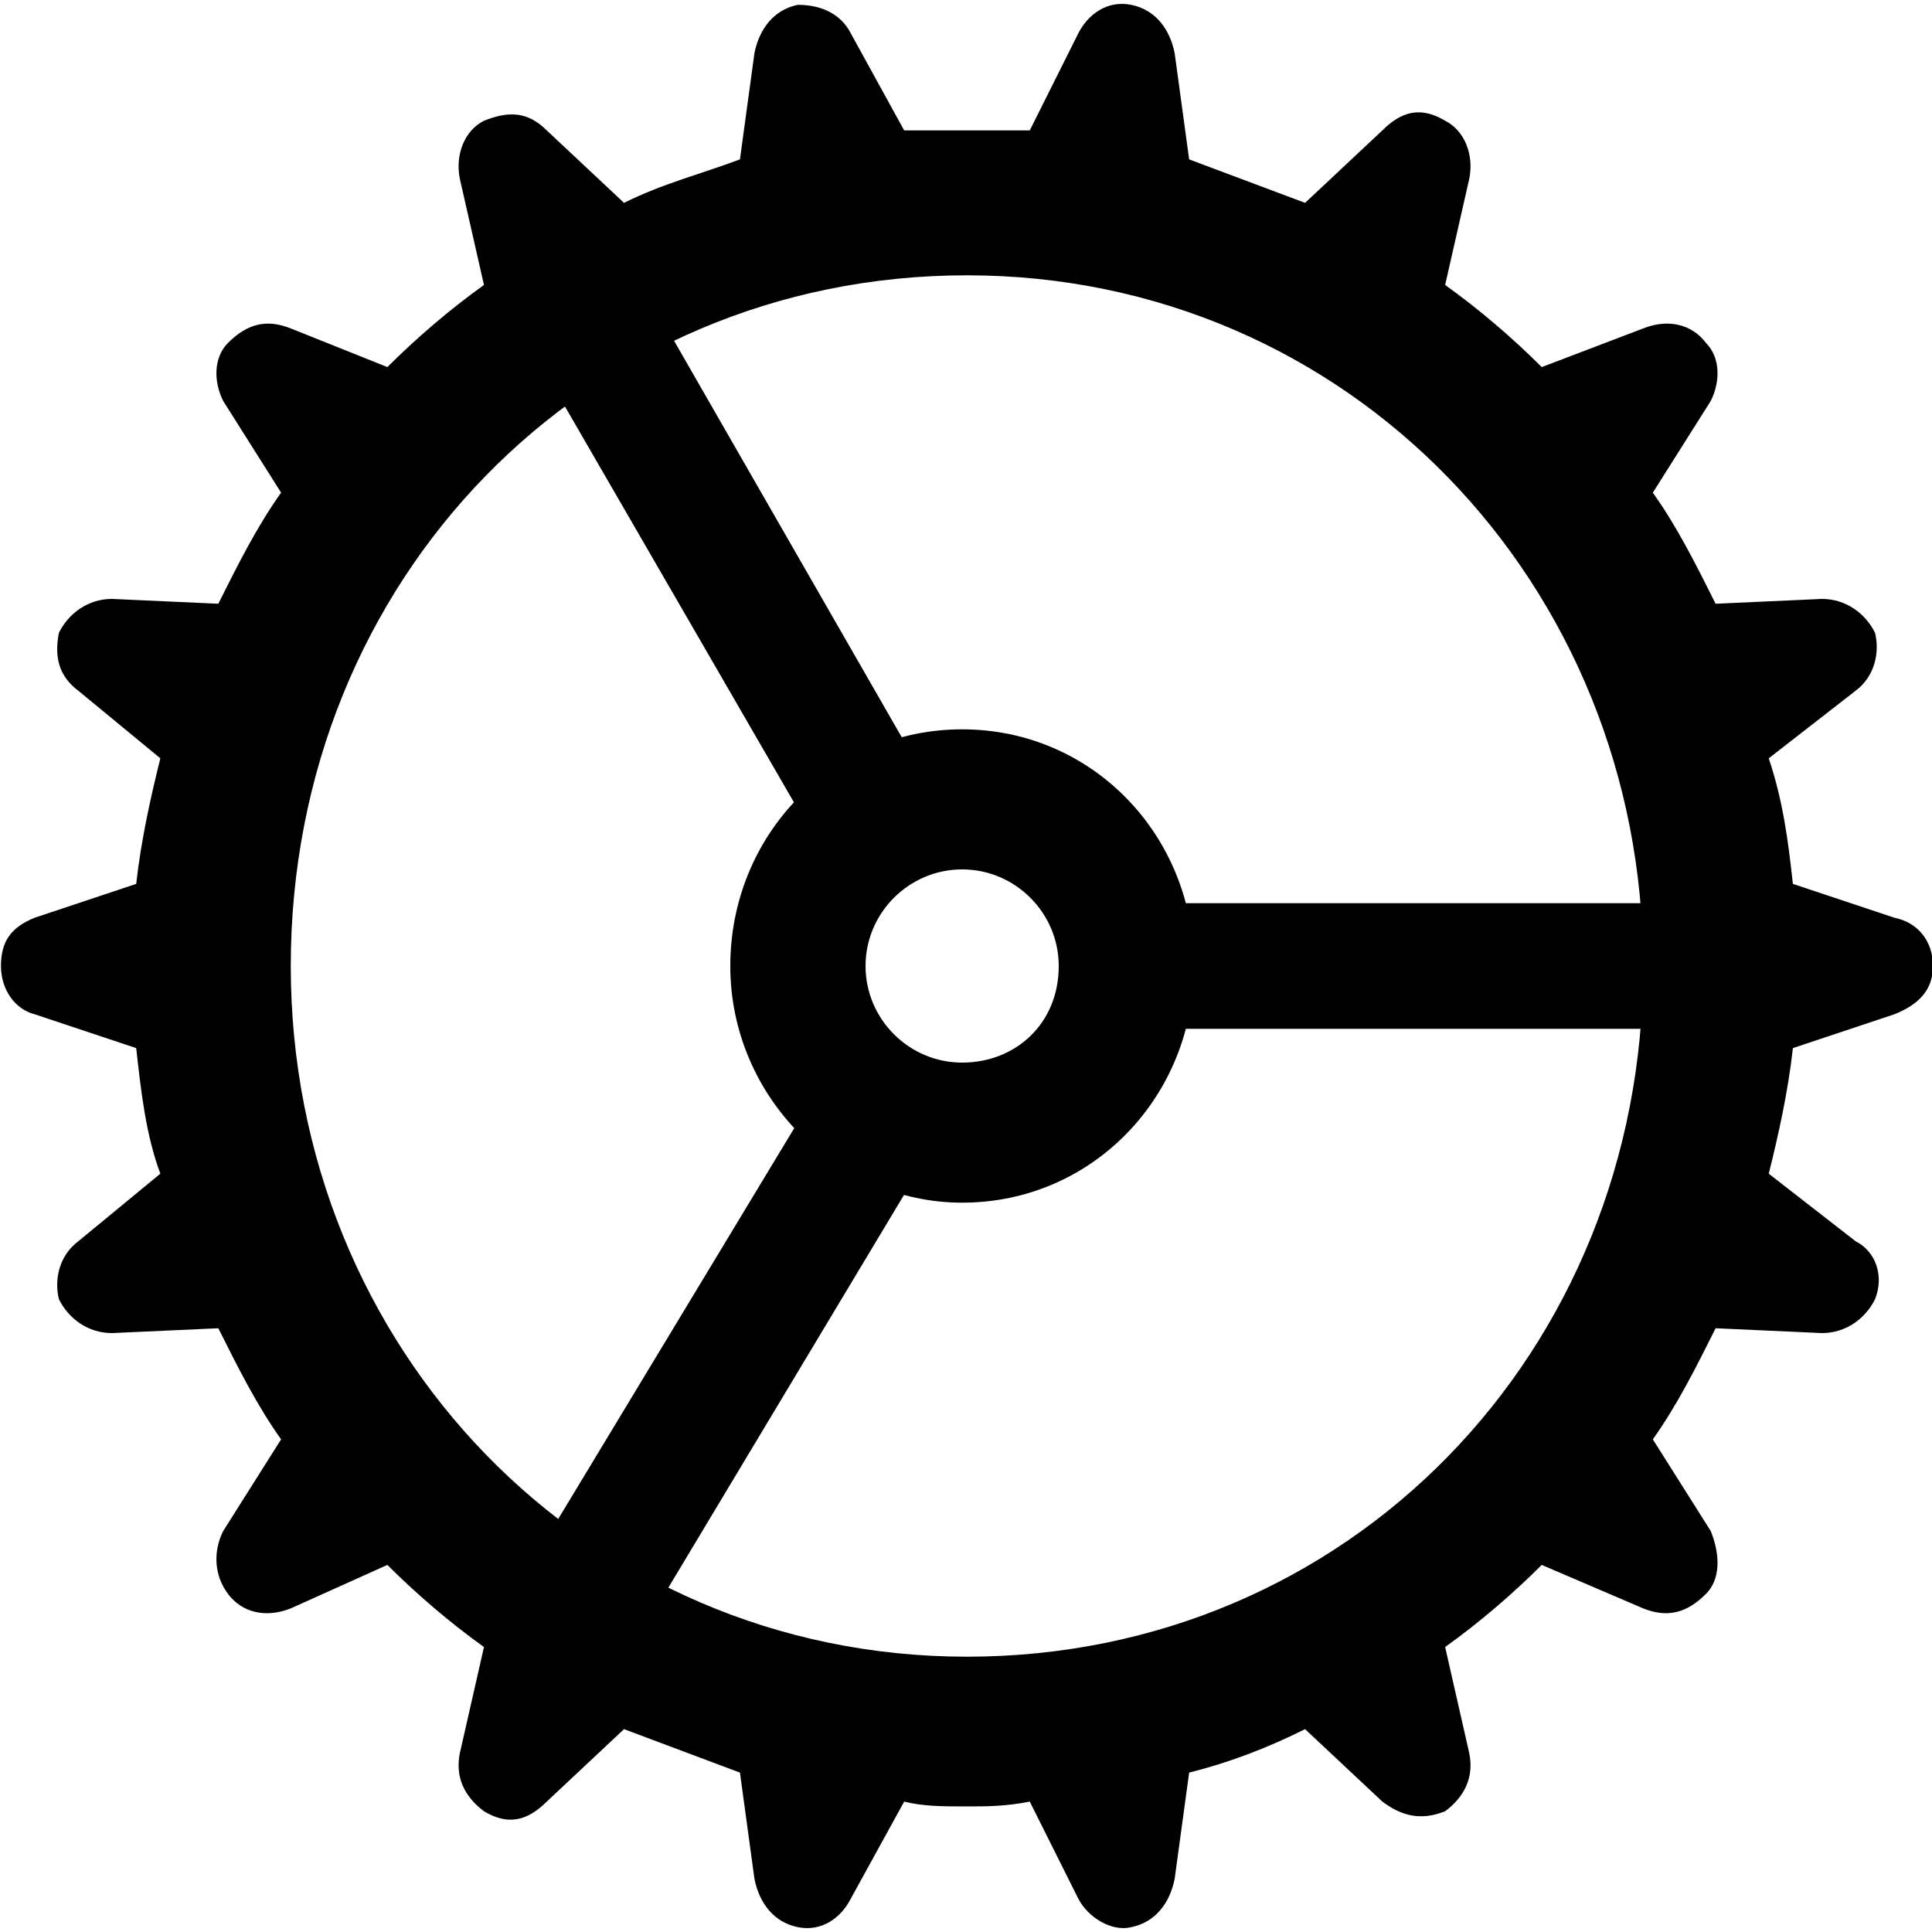
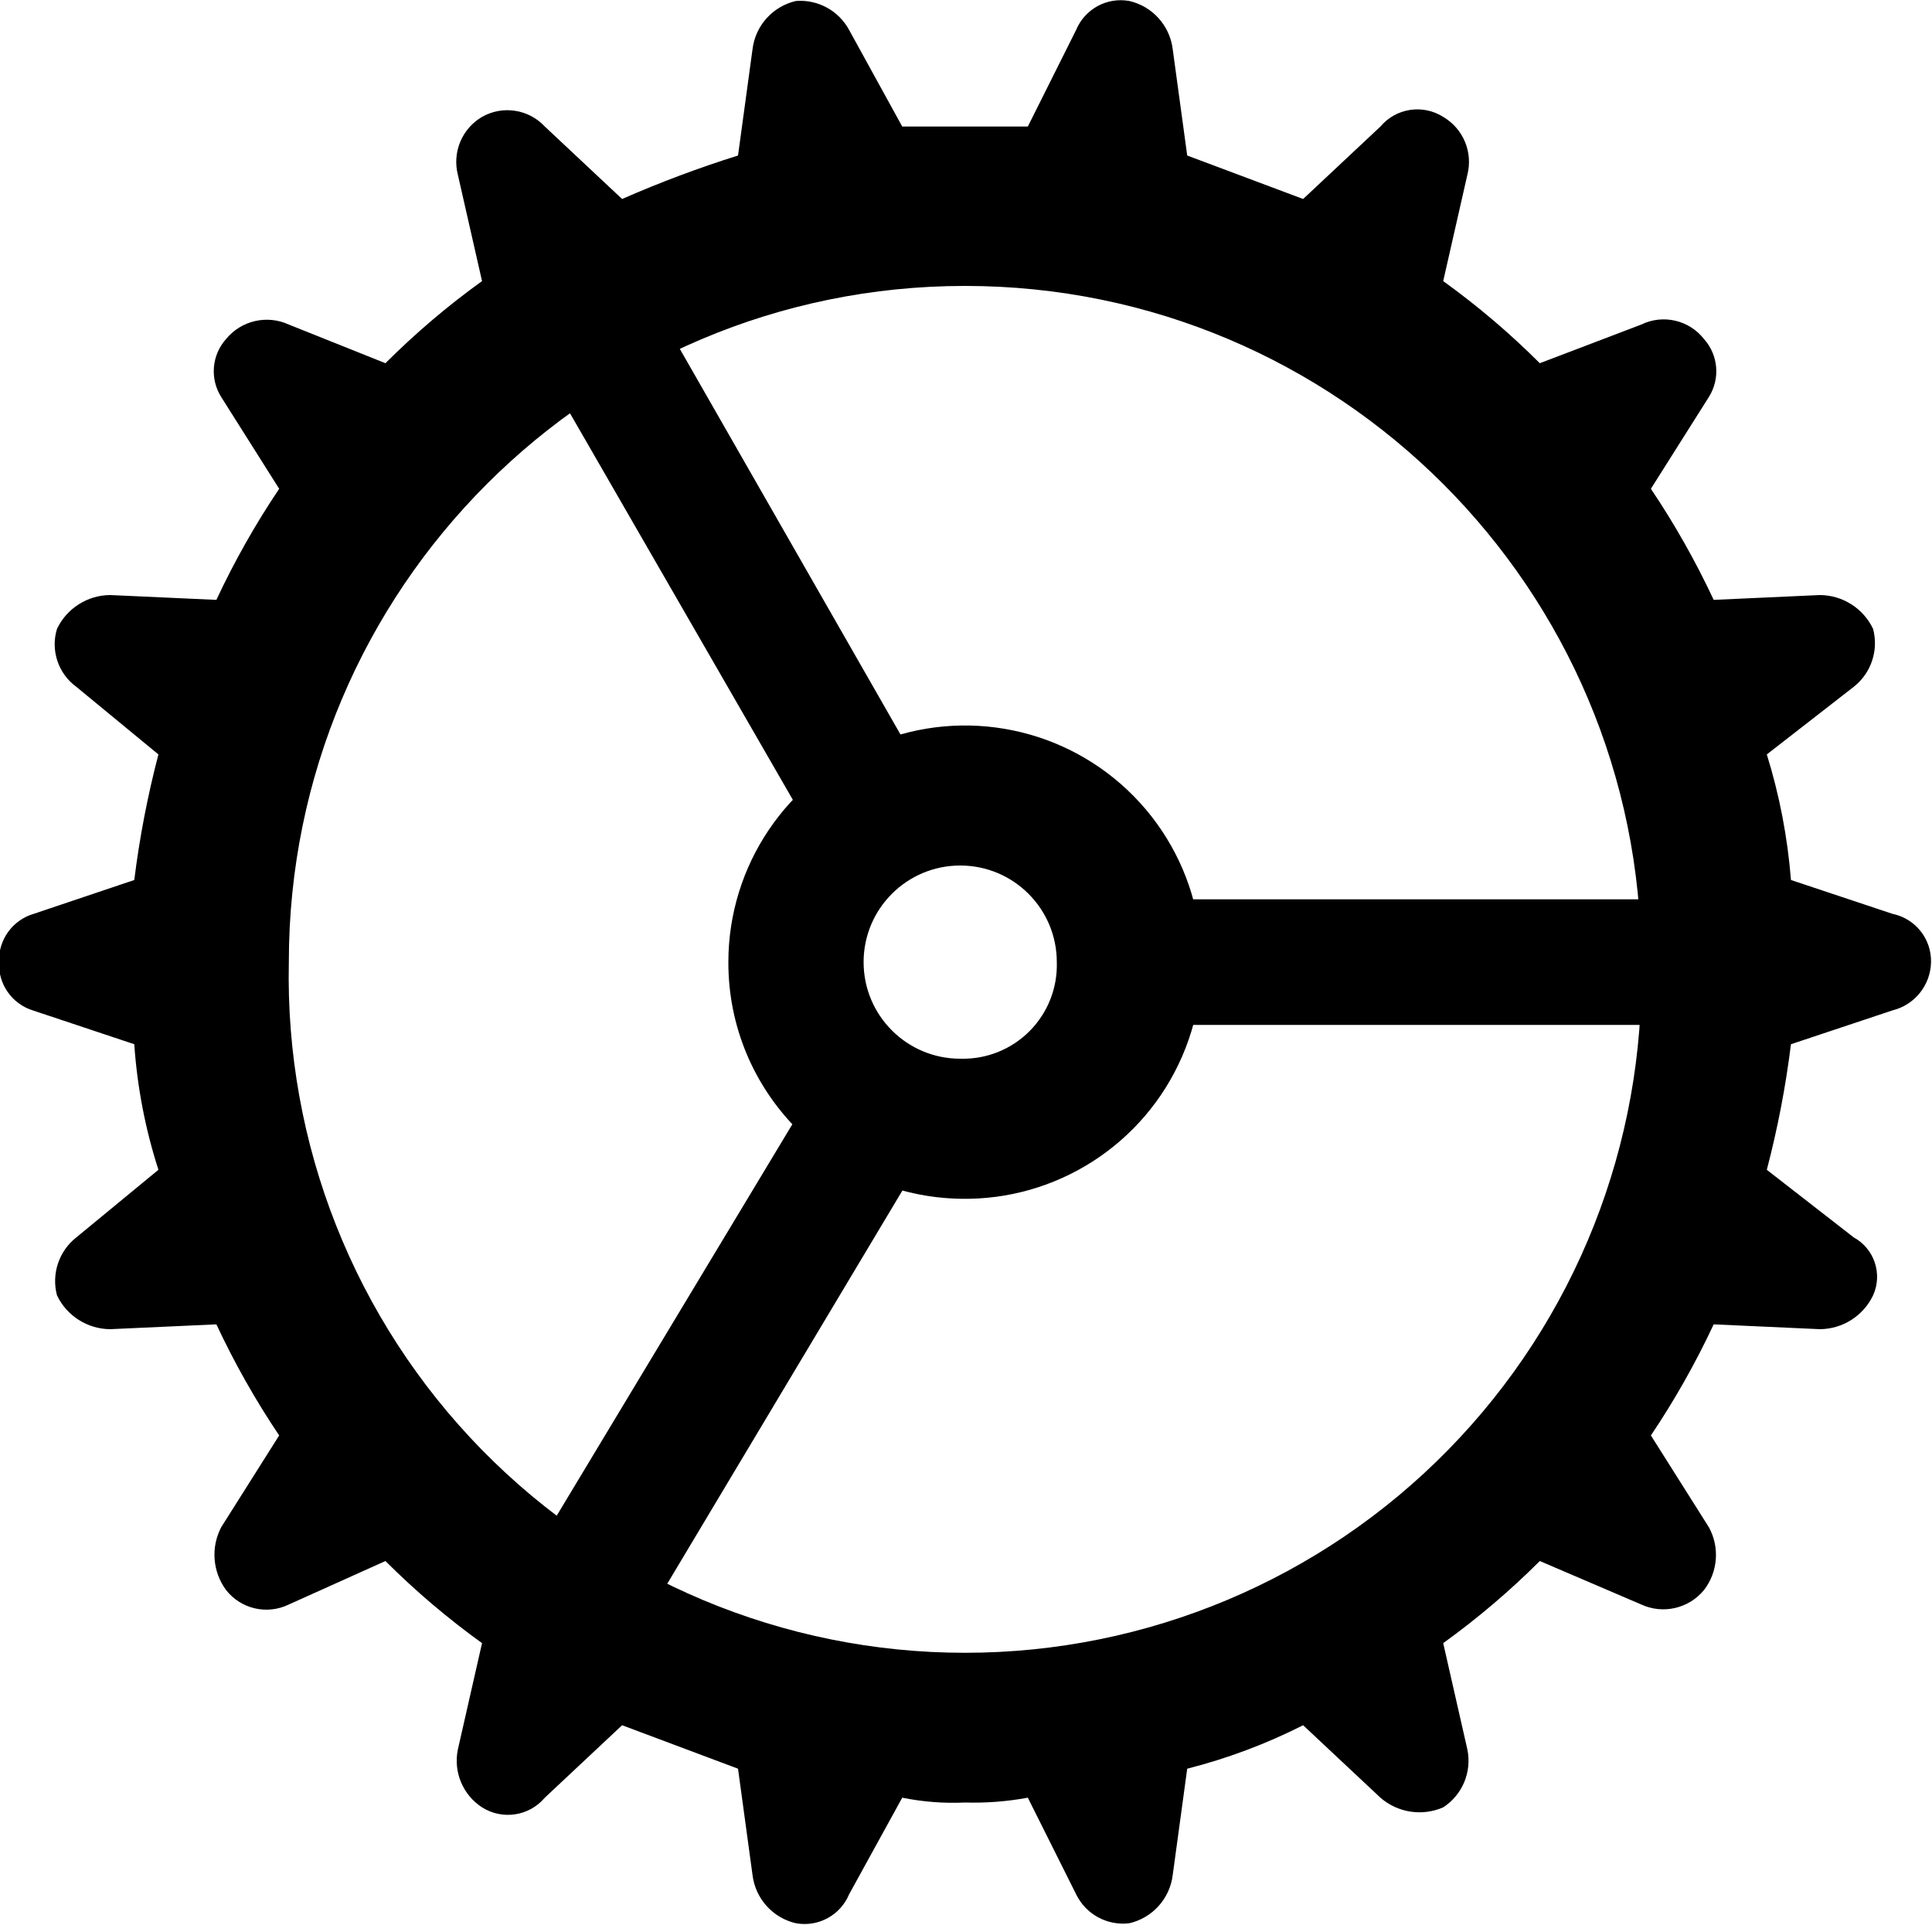
- <svg xmlns="http://www.w3.org/2000/svg" version="1.1" id="Layer_1" x="0px" y="0px" viewBox="0 0 40 40" style="enable-background:new 0 0 40 40;" xml:space="preserve">
-   <g id="Regular-S" transform="matrix(1 0 0 1 1399.72 696)">
-     <path d="M-1379.7-658.6c0.4,0,0.8,0,1.3-0.1l1,2c0.2,0.4,0.7,0.7,1.1,0.6c0.5-0.1,0.8-0.5,0.9-1l0.3-2.2c0.8-0.2,1.6-0.5,2.4-0.9   l1.6,1.5c0.4,0.3,0.8,0.4,1.3,0.2c0.4-0.3,0.6-0.7,0.5-1.2l-0.5-2.2c0.7-0.5,1.4-1.1,2-1.7l2.1,0.9c0.5,0.2,0.9,0.1,1.3-0.3   c0.3-0.3,0.3-0.8,0.1-1.3l-1.2-1.9c0.5-0.7,0.9-1.5,1.3-2.3l2.2,0.1c0.5,0,0.9-0.3,1.1-0.7c0.2-0.5,0-1-0.4-1.2l-1.8-1.4   c0.2-0.8,0.4-1.7,0.5-2.6l2.1-0.7c0.5-0.2,0.8-0.5,0.8-1s-0.3-0.9-0.8-1l-2.1-0.7c-0.1-0.9-0.2-1.7-0.5-2.6l1.8-1.4   c0.4-0.3,0.5-0.8,0.4-1.2c-0.2-0.4-0.6-0.7-1.1-0.7l-2.2,0.1c-0.4-0.8-0.8-1.6-1.3-2.3l1.2-1.9c0.2-0.4,0.2-0.9-0.1-1.2   c-0.3-0.4-0.8-0.5-1.3-0.3l-2.1,0.8c-0.6-0.6-1.3-1.2-2-1.7l0.5-2.2c0.1-0.5-0.1-1-0.5-1.2c-0.5-0.3-0.9-0.2-1.3,0.2l-1.6,1.5   c-0.8-0.3-1.6-0.6-2.4-0.9l-0.3-2.2c-0.1-0.5-0.4-0.9-0.9-1c-0.5-0.1-0.9,0.2-1.1,0.6l-1,2c-0.5,0-0.9,0-1.3,0c-0.5,0-0.9,0-1.3,0   l-1.1-2c-0.2-0.4-0.6-0.6-1.1-0.6c-0.5,0.1-0.8,0.5-0.9,1l-0.3,2.2c-0.8,0.3-1.6,0.5-2.4,0.9l-1.6-1.5c-0.4-0.4-0.8-0.4-1.3-0.2   c-0.4,0.2-0.6,0.7-0.5,1.2l0.5,2.2c-0.7,0.5-1.4,1.1-2,1.7l-2-0.8c-0.5-0.2-0.9-0.1-1.3,0.3c-0.3,0.3-0.3,0.8-0.1,1.2l1.2,1.9   c-0.5,0.7-0.9,1.5-1.3,2.3l-2.2-0.1c-0.5,0-0.9,0.3-1.1,0.7c-0.1,0.5,0,0.9,0.4,1.2l1.7,1.4c-0.2,0.8-0.4,1.7-0.5,2.6l-2.1,0.7   c-0.5,0.2-0.7,0.5-0.7,1s0.3,0.9,0.7,1l2.1,0.7c0.1,0.9,0.2,1.8,0.5,2.6l-1.7,1.4c-0.4,0.3-0.5,0.8-0.4,1.2   c0.2,0.4,0.6,0.7,1.1,0.7l2.2-0.1c0.4,0.8,0.8,1.6,1.3,2.3l-1.2,1.9c-0.2,0.4-0.2,0.9,0.1,1.3c0.3,0.4,0.8,0.5,1.3,0.3l2-0.9   c0.6,0.6,1.3,1.2,2,1.7l-0.5,2.2c-0.1,0.5,0.1,0.9,0.5,1.2c0.5,0.3,0.9,0.2,1.3-0.2l1.6-1.5c0.8,0.3,1.6,0.6,2.4,0.9l0.3,2.2   c0.1,0.5,0.4,0.9,0.9,1c0.5,0.1,0.9-0.2,1.1-0.6l1.1-2C-1380.6-658.6-1380.2-658.6-1379.7-658.6z M-1379.7-661.7   c-7.9,0-14-6.4-14-14.3c0-8,6.1-14.3,14-14.3c7.9,0,14,6.4,14,14.3C-1365.7-668-1371.8-661.7-1379.7-661.7z M-1379.8-671.1   c2.7,0,4.8-2.2,4.8-4.9c0-2.7-2.1-4.9-4.8-4.9s-4.8,2.2-4.8,4.9C-1384.6-673.3-1382.4-671.1-1379.8-671.1z M-1380.8-671.6l-2.2-1.5   l-6.1,10.1l2.3,1.4L-1380.8-671.6z M-1383-678.9l2.2-1.4l-5.8-10.1l-2.3,1.3L-1383-678.9z M-1375.5-674.7h11.6l0-2.6h-11.6V-674.7z    M-1379.8-674c-1.1,0-2-0.9-2-2c0-1.1,0.9-2,2-2s2,0.9,2,2C-1377.8-674.8-1378.7-674-1379.8-674z" />
+ <svg xmlns="http://www.w3.org/2000/svg" id="Layer_1" data-name="Layer 1" viewBox="0 0 40 39.84">
+   <g id="Regular-S">
+     <path d="M20,37.4a6.15,6.15,0,0,0,1.3-.1l1,2a1.08,1.08,0,0,0,1.1.6,1.17,1.17,0,0,0,.9-1l.3-2.2a11.72,11.72,0,0,0,2.4-.9l1.6,1.5a1.23,1.23,0,0,0,1.3.2,1.15,1.15,0,0,0,.5-1.2l-.5-2.2a16.32,16.32,0,0,0,2-1.7l2.1.9a1.09,1.09,0,0,0,1.3-.3,1.19,1.19,0,0,0,.1-1.3l-1.2-1.9a17.1,17.1,0,0,0,1.3-2.3l2.2.1a1.23,1.23,0,0,0,1.1-.7.93.93,0,0,0-.4-1.2l-1.8-1.4a20,20,0,0,0,.5-2.6l2.1-.7a1.05,1.05,0,0,0,.8-1,1,1,0,0,0-.8-1l-2.1-.7a11.93,11.93,0,0,0-.5-2.6l1.8-1.4a1.15,1.15,0,0,0,.4-1.2,1.23,1.23,0,0,0-1.1-.7l-2.2.1a17.1,17.1,0,0,0-1.3-2.3l1.2-1.9a1,1,0,0,0-.1-1.2A1.06,1.06,0,0,0,34,6.8l-2.1.8a16.32,16.32,0,0,0-2-1.7l.5-2.2a1.08,1.08,0,0,0-.5-1.2,1,1,0,0,0-1.3.2L27,4.2l-2.4-.9-.3-2.2a1.17,1.17,0,0,0-.9-1,1,1,0,0,0-1.1.6l-1,2h-2.6l-1.1-2a1.15,1.15,0,0,0-1.1-.6,1.17,1.17,0,0,0-.9,1l-.3,2.2a23.4,23.4,0,0,0-2.4.9l-1.6-1.5A1.06,1.06,0,0,0,10,2.5a1.08,1.08,0,0,0-.5,1.2L10,5.9A16.32,16.32,0,0,0,8,7.6L6,6.8a1.09,1.09,0,0,0-1.3.3,1,1,0,0,0-.1,1.2l1.2,1.9a17.1,17.1,0,0,0-1.3,2.3l-2.2-.1a1.23,1.23,0,0,0-1.1.7,1.09,1.09,0,0,0,.4,1.2l1.7,1.4a20,20,0,0,0-.5,2.6L.72,19A1,1,0,0,0,0,20a1,1,0,0,0,.7,1l2.1.7a10.89,10.89,0,0,0,.5,2.6l-1.7,1.4a1.15,1.15,0,0,0-.4,1.2,1.23,1.23,0,0,0,1.1.7l2.2-.1a17.1,17.1,0,0,0,1.3,2.3l-1.2,1.9a1.23,1.23,0,0,0,.1,1.3,1.06,1.06,0,0,0,1.3.3l2-.9a16.32,16.32,0,0,0,2,1.7l-.5,2.2a1.15,1.15,0,0,0,.5,1.2,1,1,0,0,0,1.3-.2l1.6-1.5,2.4.9.3,2.2a1.17,1.17,0,0,0,.9,1,1,1,0,0,0,1.1-.6l1.1-2A5.28,5.28,0,0,0,20,37.4Zm0-3.1A14,14,0,0,1,6,20a14,14,0,1,1,28,0A14,14,0,0,1,20,34.3Zm-.1-9.4a4.9,4.9,0,1,0-4.8-4.9A4.89,4.89,0,0,0,19.92,24.9Zm-1-.5-2.2-1.5L10.62,33l2.3,1.4Zm-2.2-7.3,2.2-1.4L13.12,5.6l-2.3,1.3Zm7.5,4.2h11.6V18.7H24.22Zm-4.3.7a2,2,0,1,1,2-2A1.94,1.94,0,0,1,19.92,22Z" transform="translate(-0.02 -0.08)" />
  </g>
</svg>
